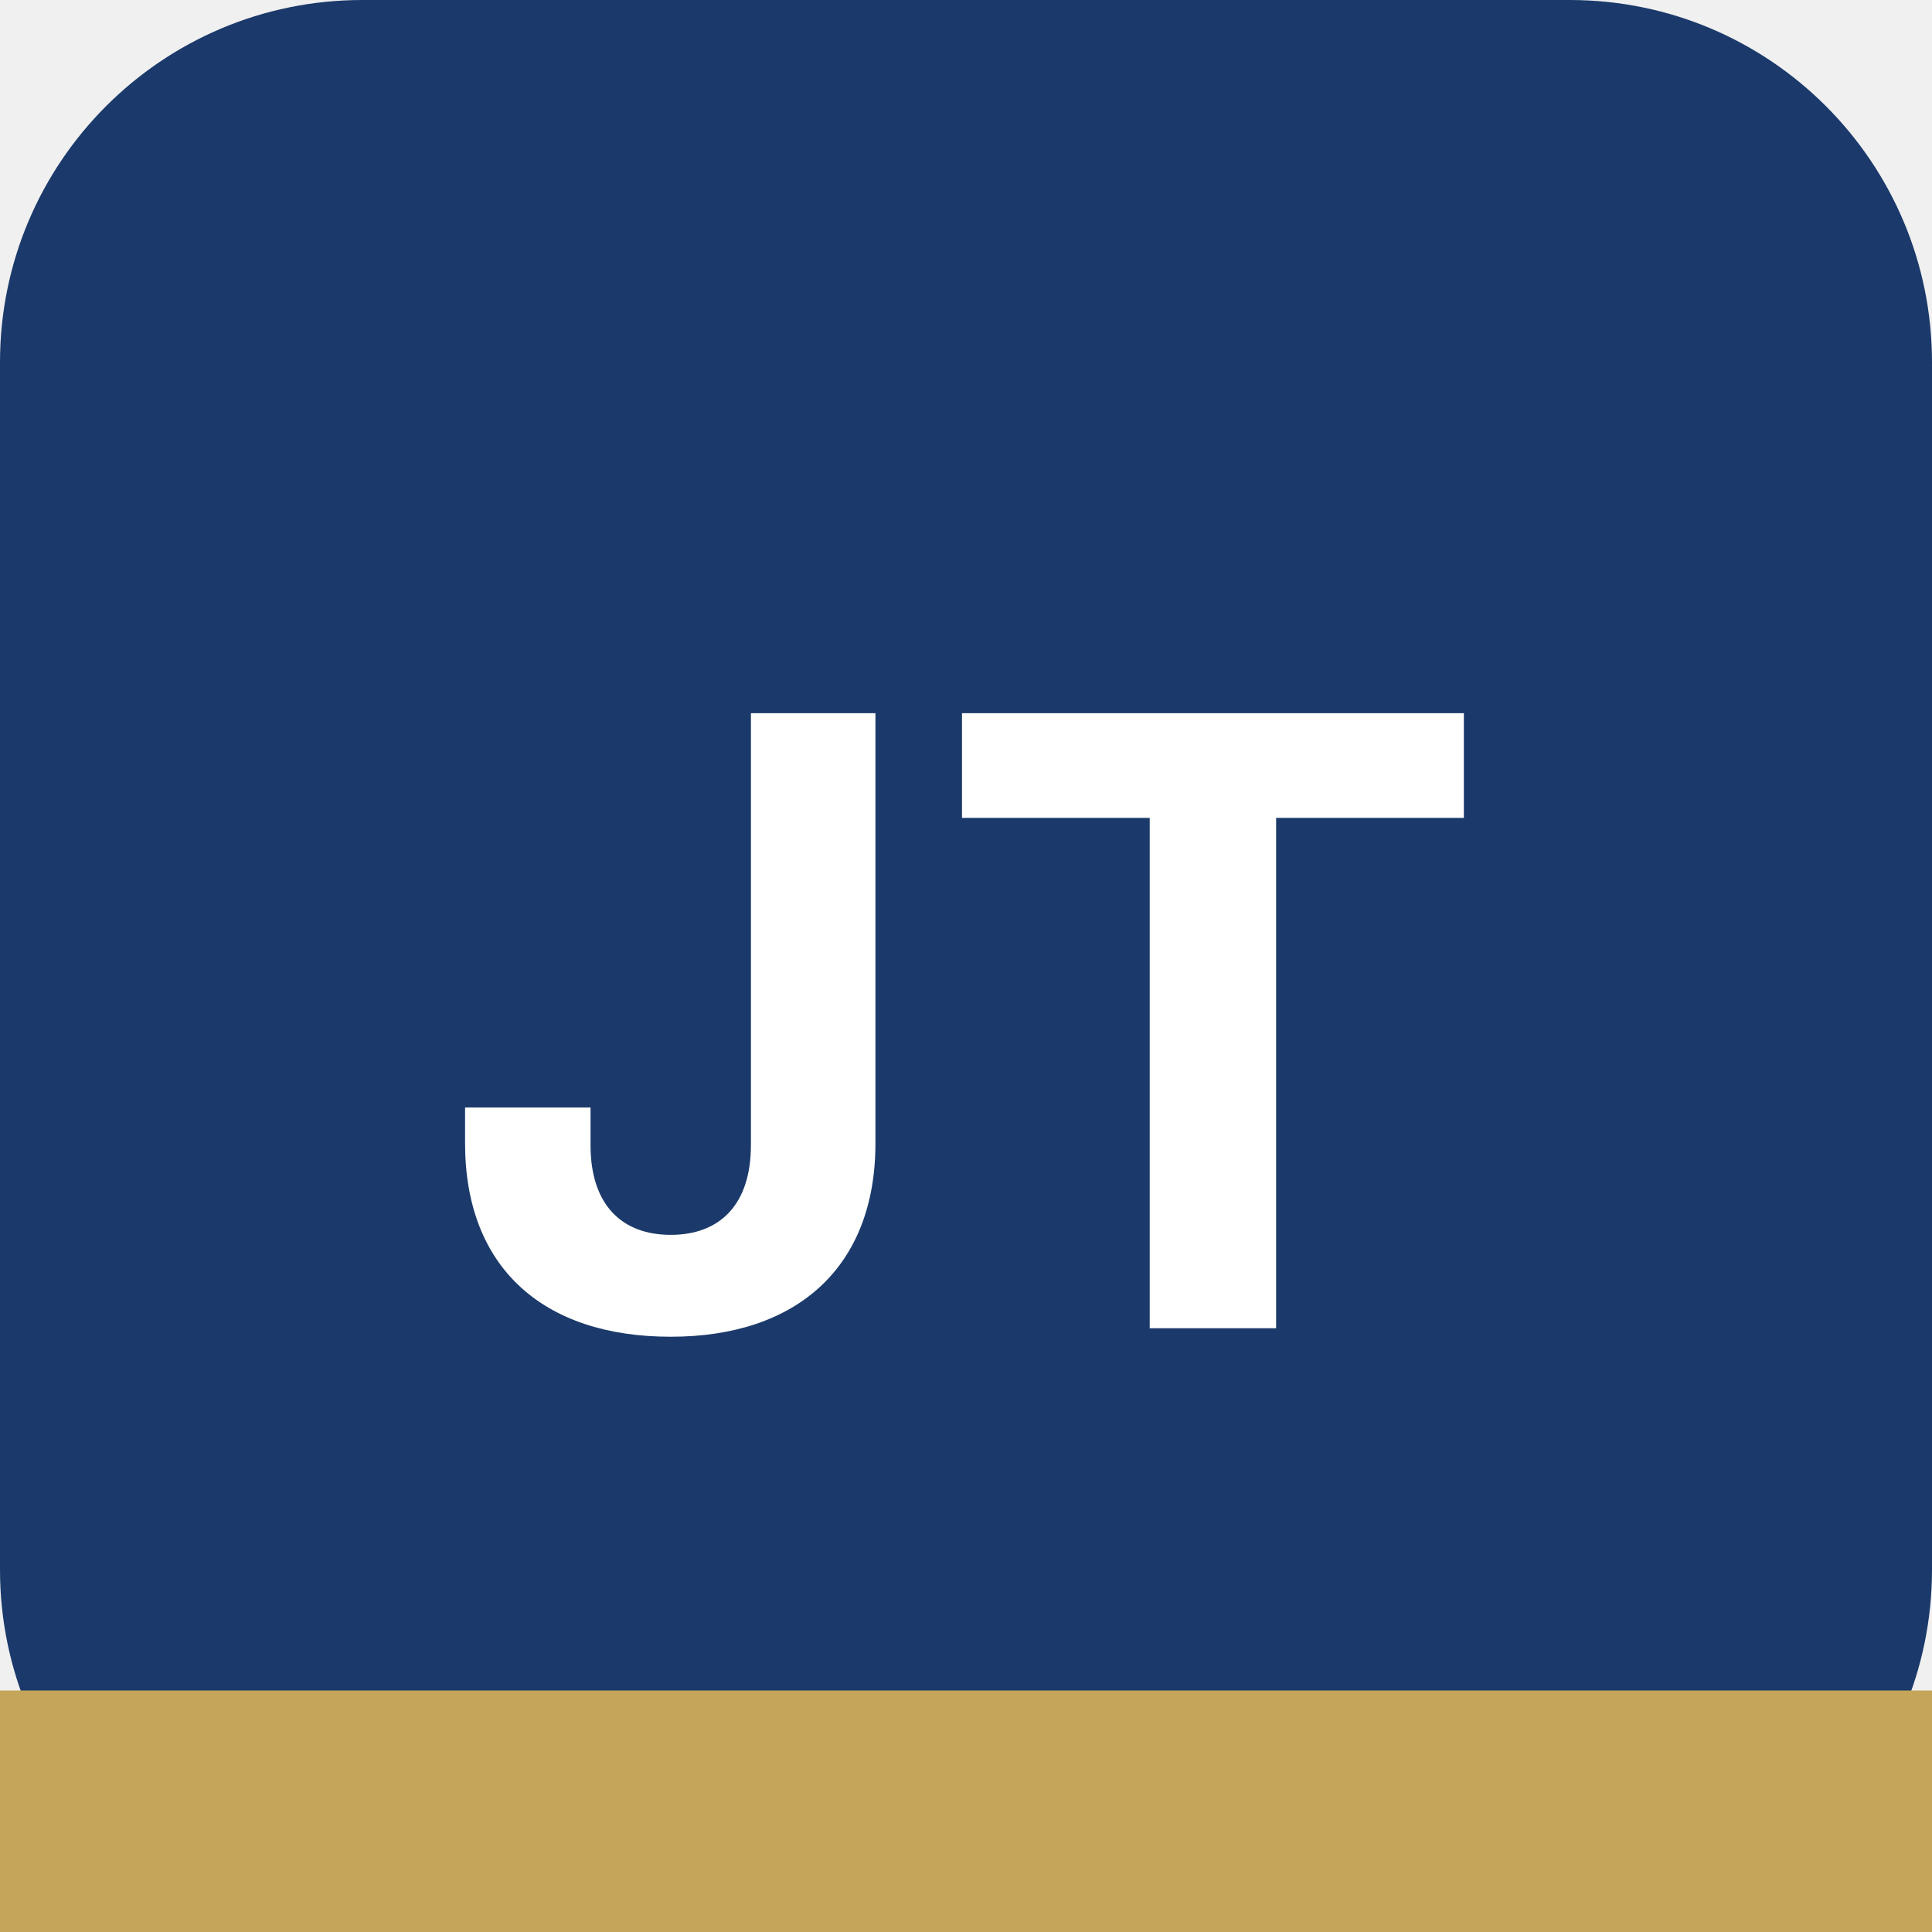
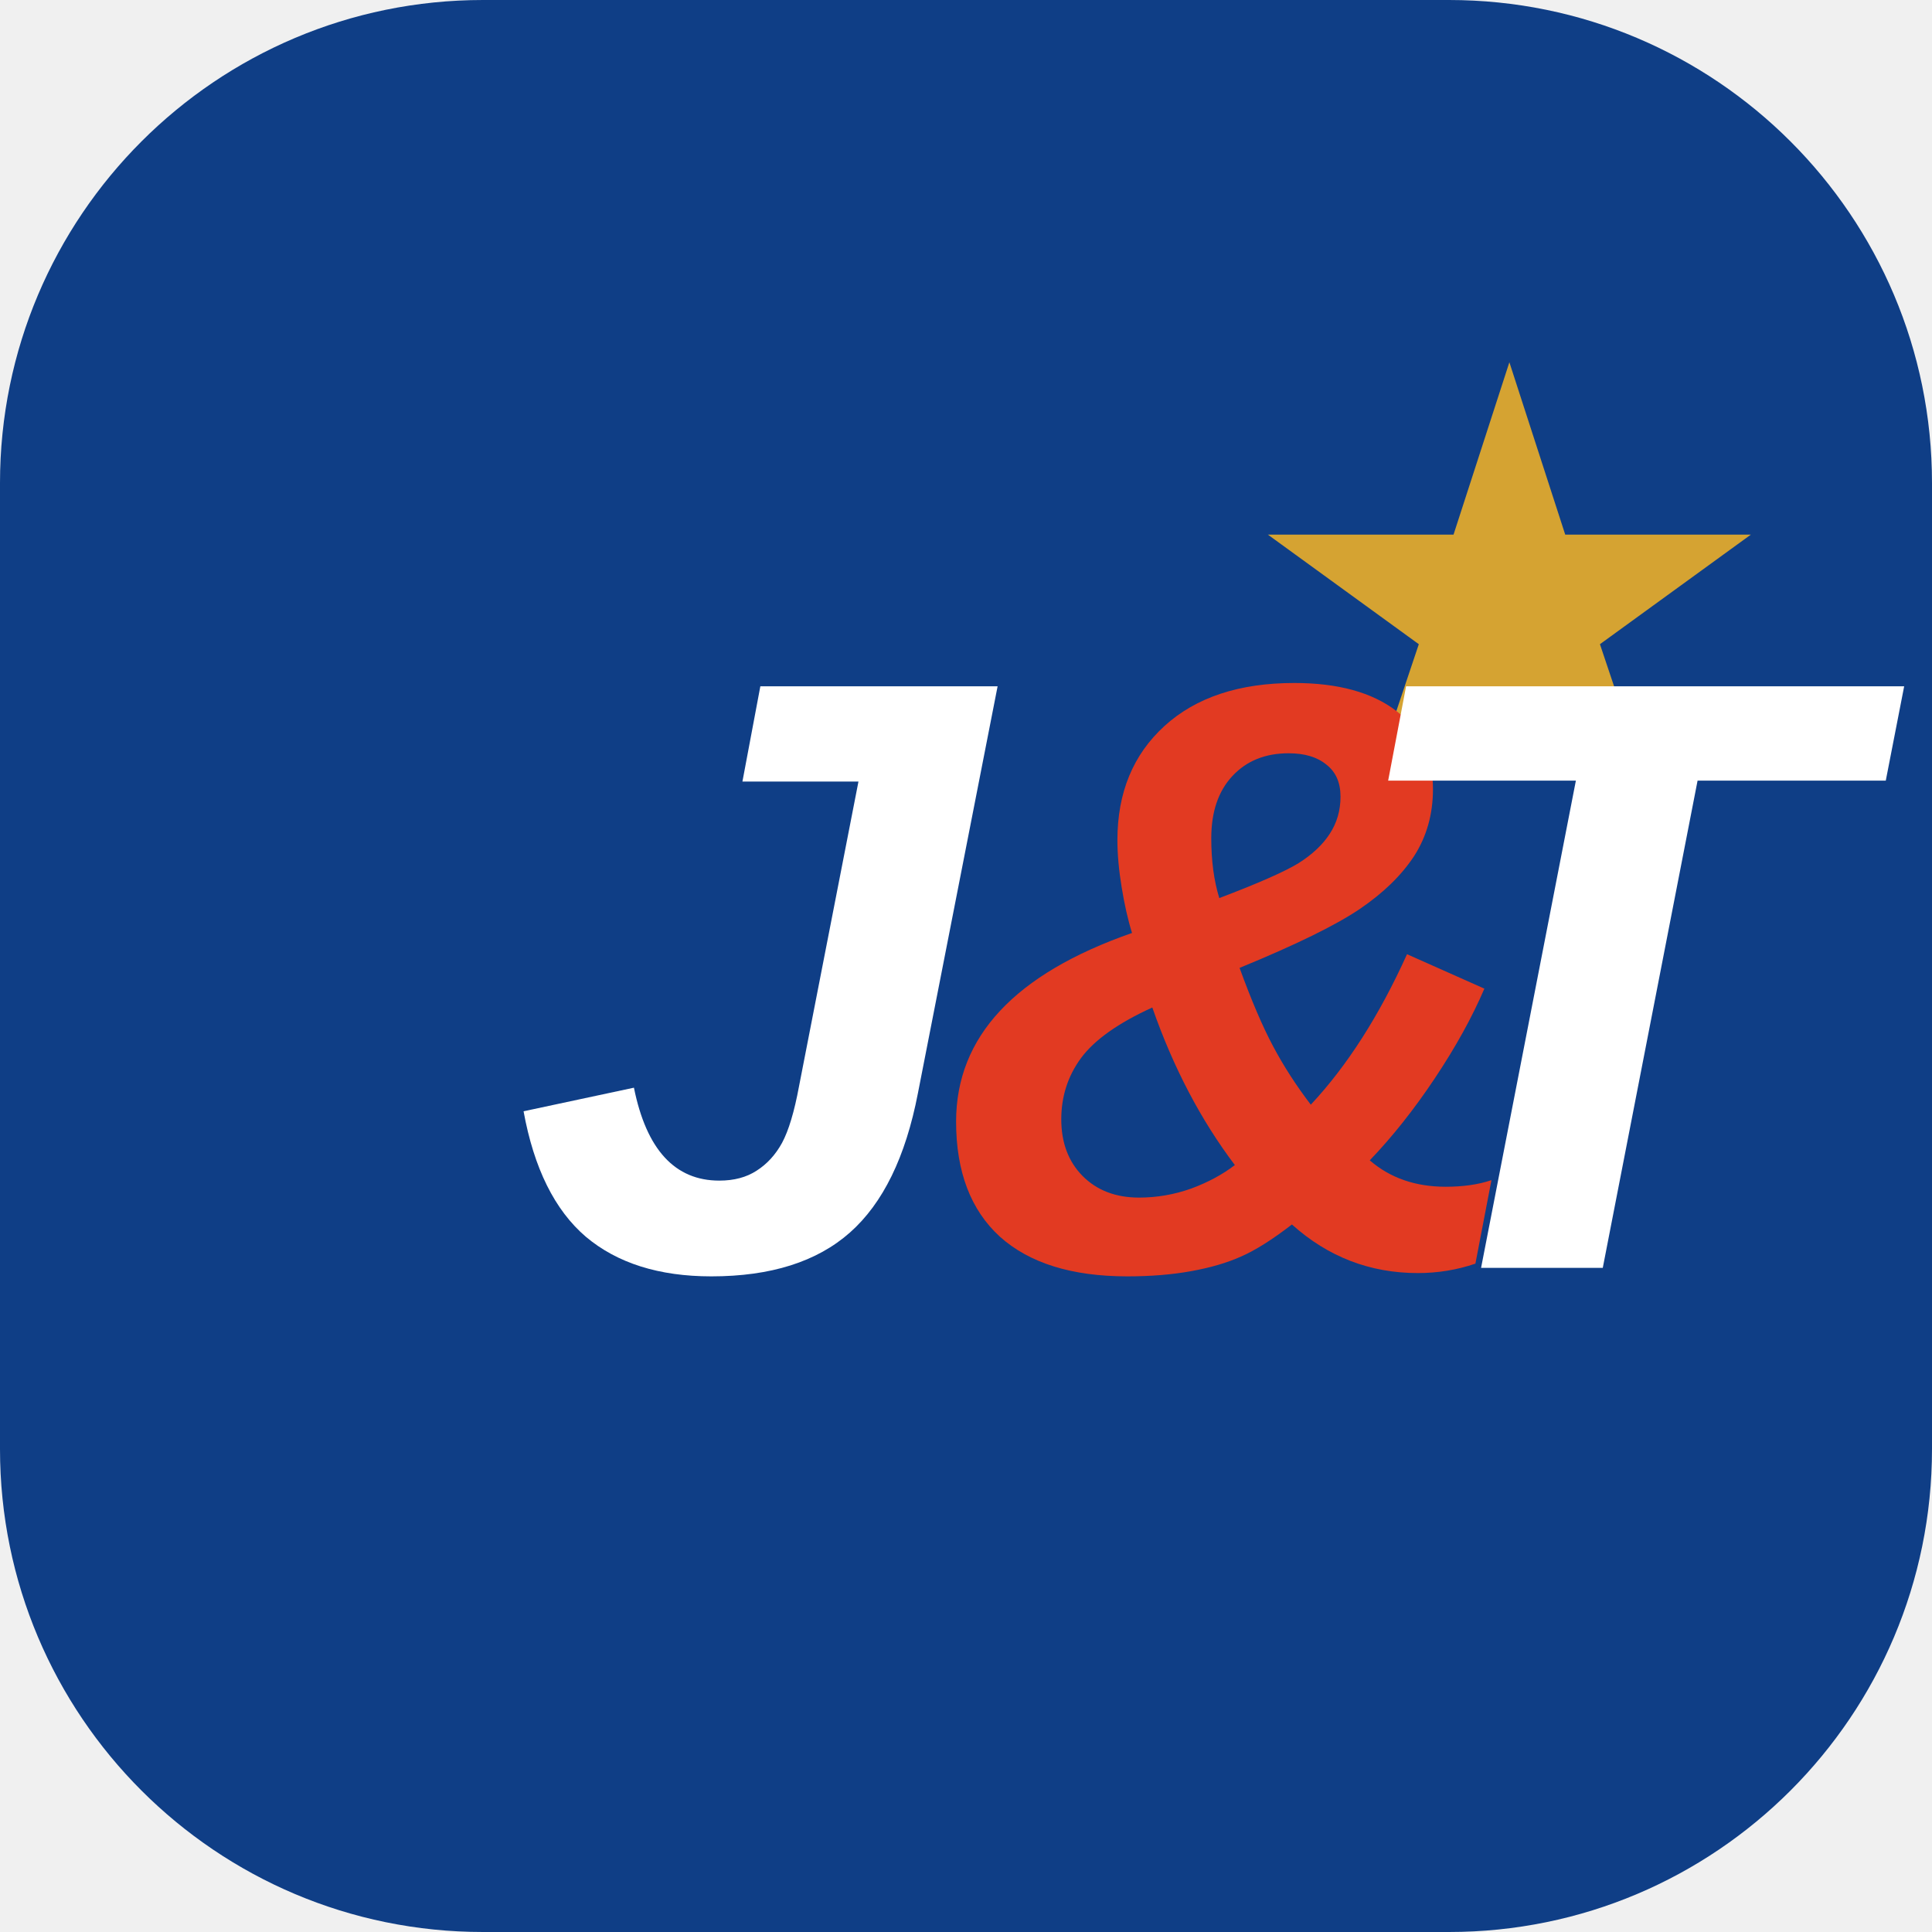
- <svg xmlns="http://www.w3.org/2000/svg" viewBox="0 0 32 32">
-   <rect width="32" height="32" rx="6" fill="#1B3A6B" />
-   <text x="16" y="22" text-anchor="middle" font-family="system-ui, -apple-system, sans-serif" font-weight="700" font-size="14" fill="white">JT</text>
-   <rect x="0" y="28" width="32" height="4" rx="0 0 6 6" fill="#C5A55A" />
+ <svg xmlns="http://www.w3.org/2000/svg" viewBox="0 0 64 64" fill="none">
+   <rect width="64" height="64" rx="16" fill="#0F3E86" />
+   <path d="M50 12l1.85 5.71H58l-5 3.63 1.9 5.66L50 23.36 45.1 27l1.9-5.66-5-3.63h6.15L50 12Z" fill="#D5A332" />
+   <text x="17" y="42" font-family="Arial, Helvetica, sans-serif" font-size="28" font-style="italic" font-weight="900" fill="#ffffff">J</text>
+   <text x="31" y="42" font-family="Arial, Helvetica, sans-serif" font-size="28" font-style="italic" font-weight="900" fill="#E23A22">&amp;</text>
+   <text x="44" y="42" font-family="Arial, Helvetica, sans-serif" font-size="28" font-style="italic" font-weight="900" fill="#ffffff">T</text>
</svg>
